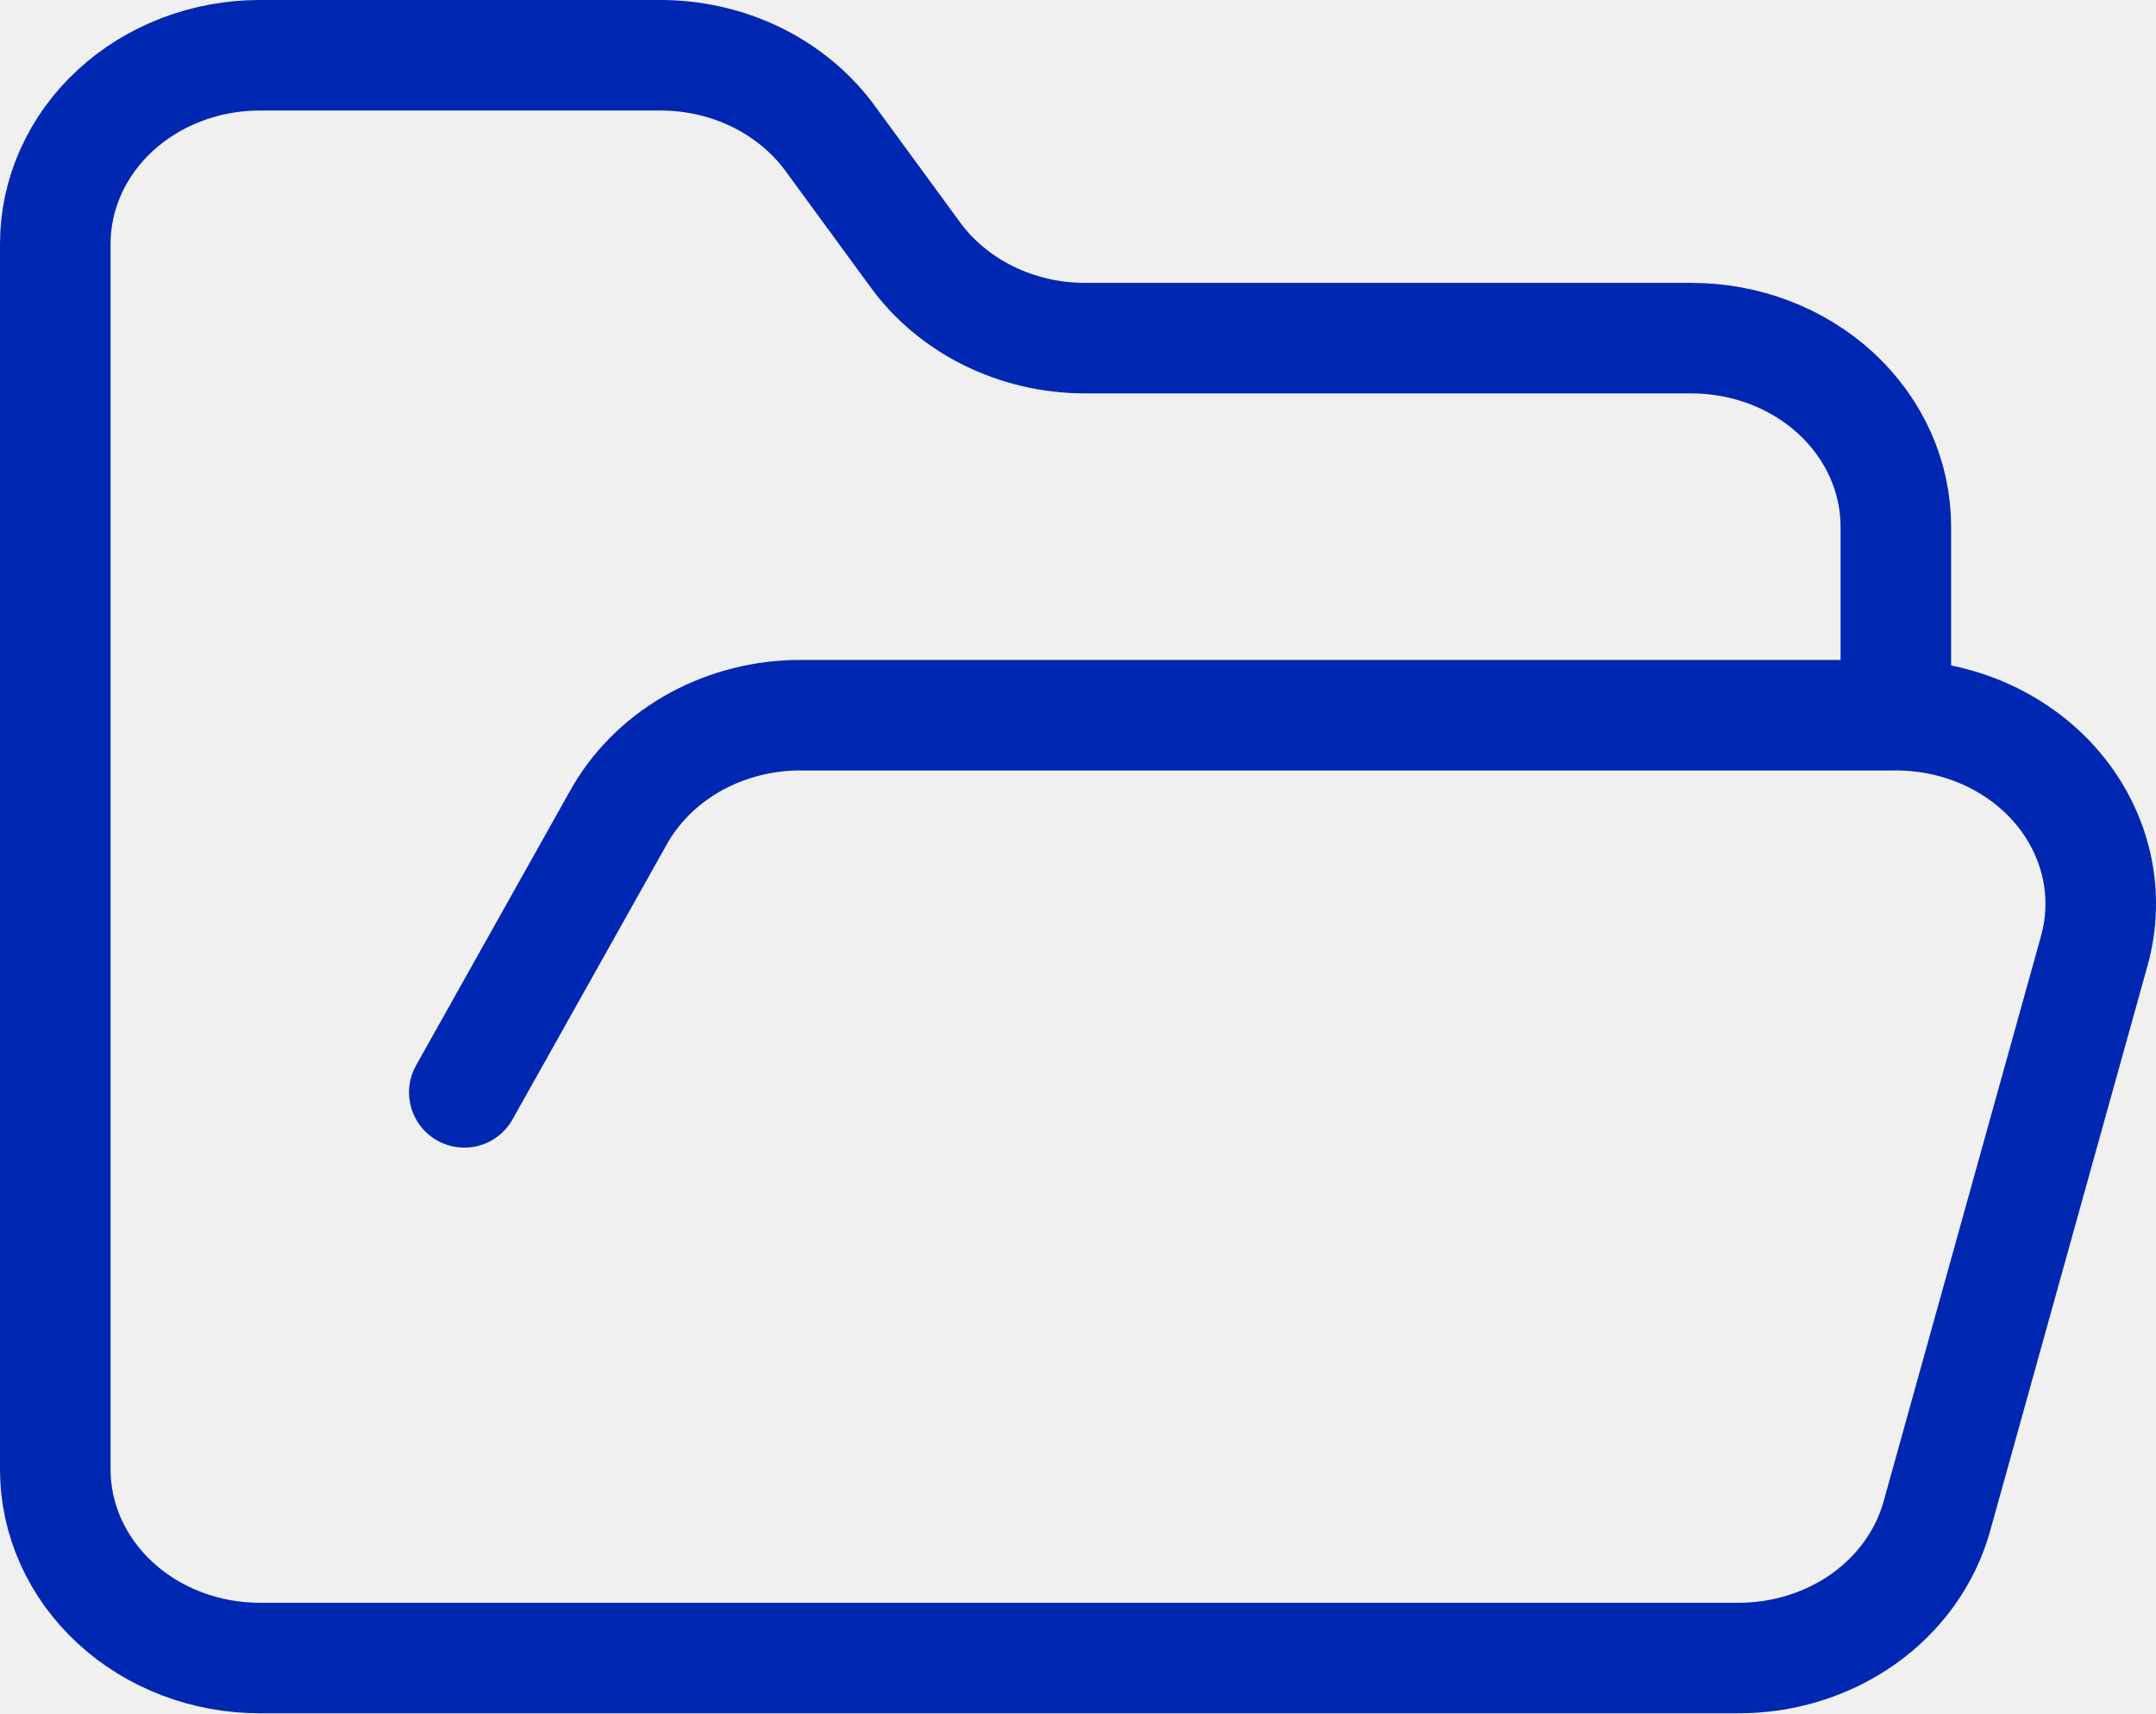
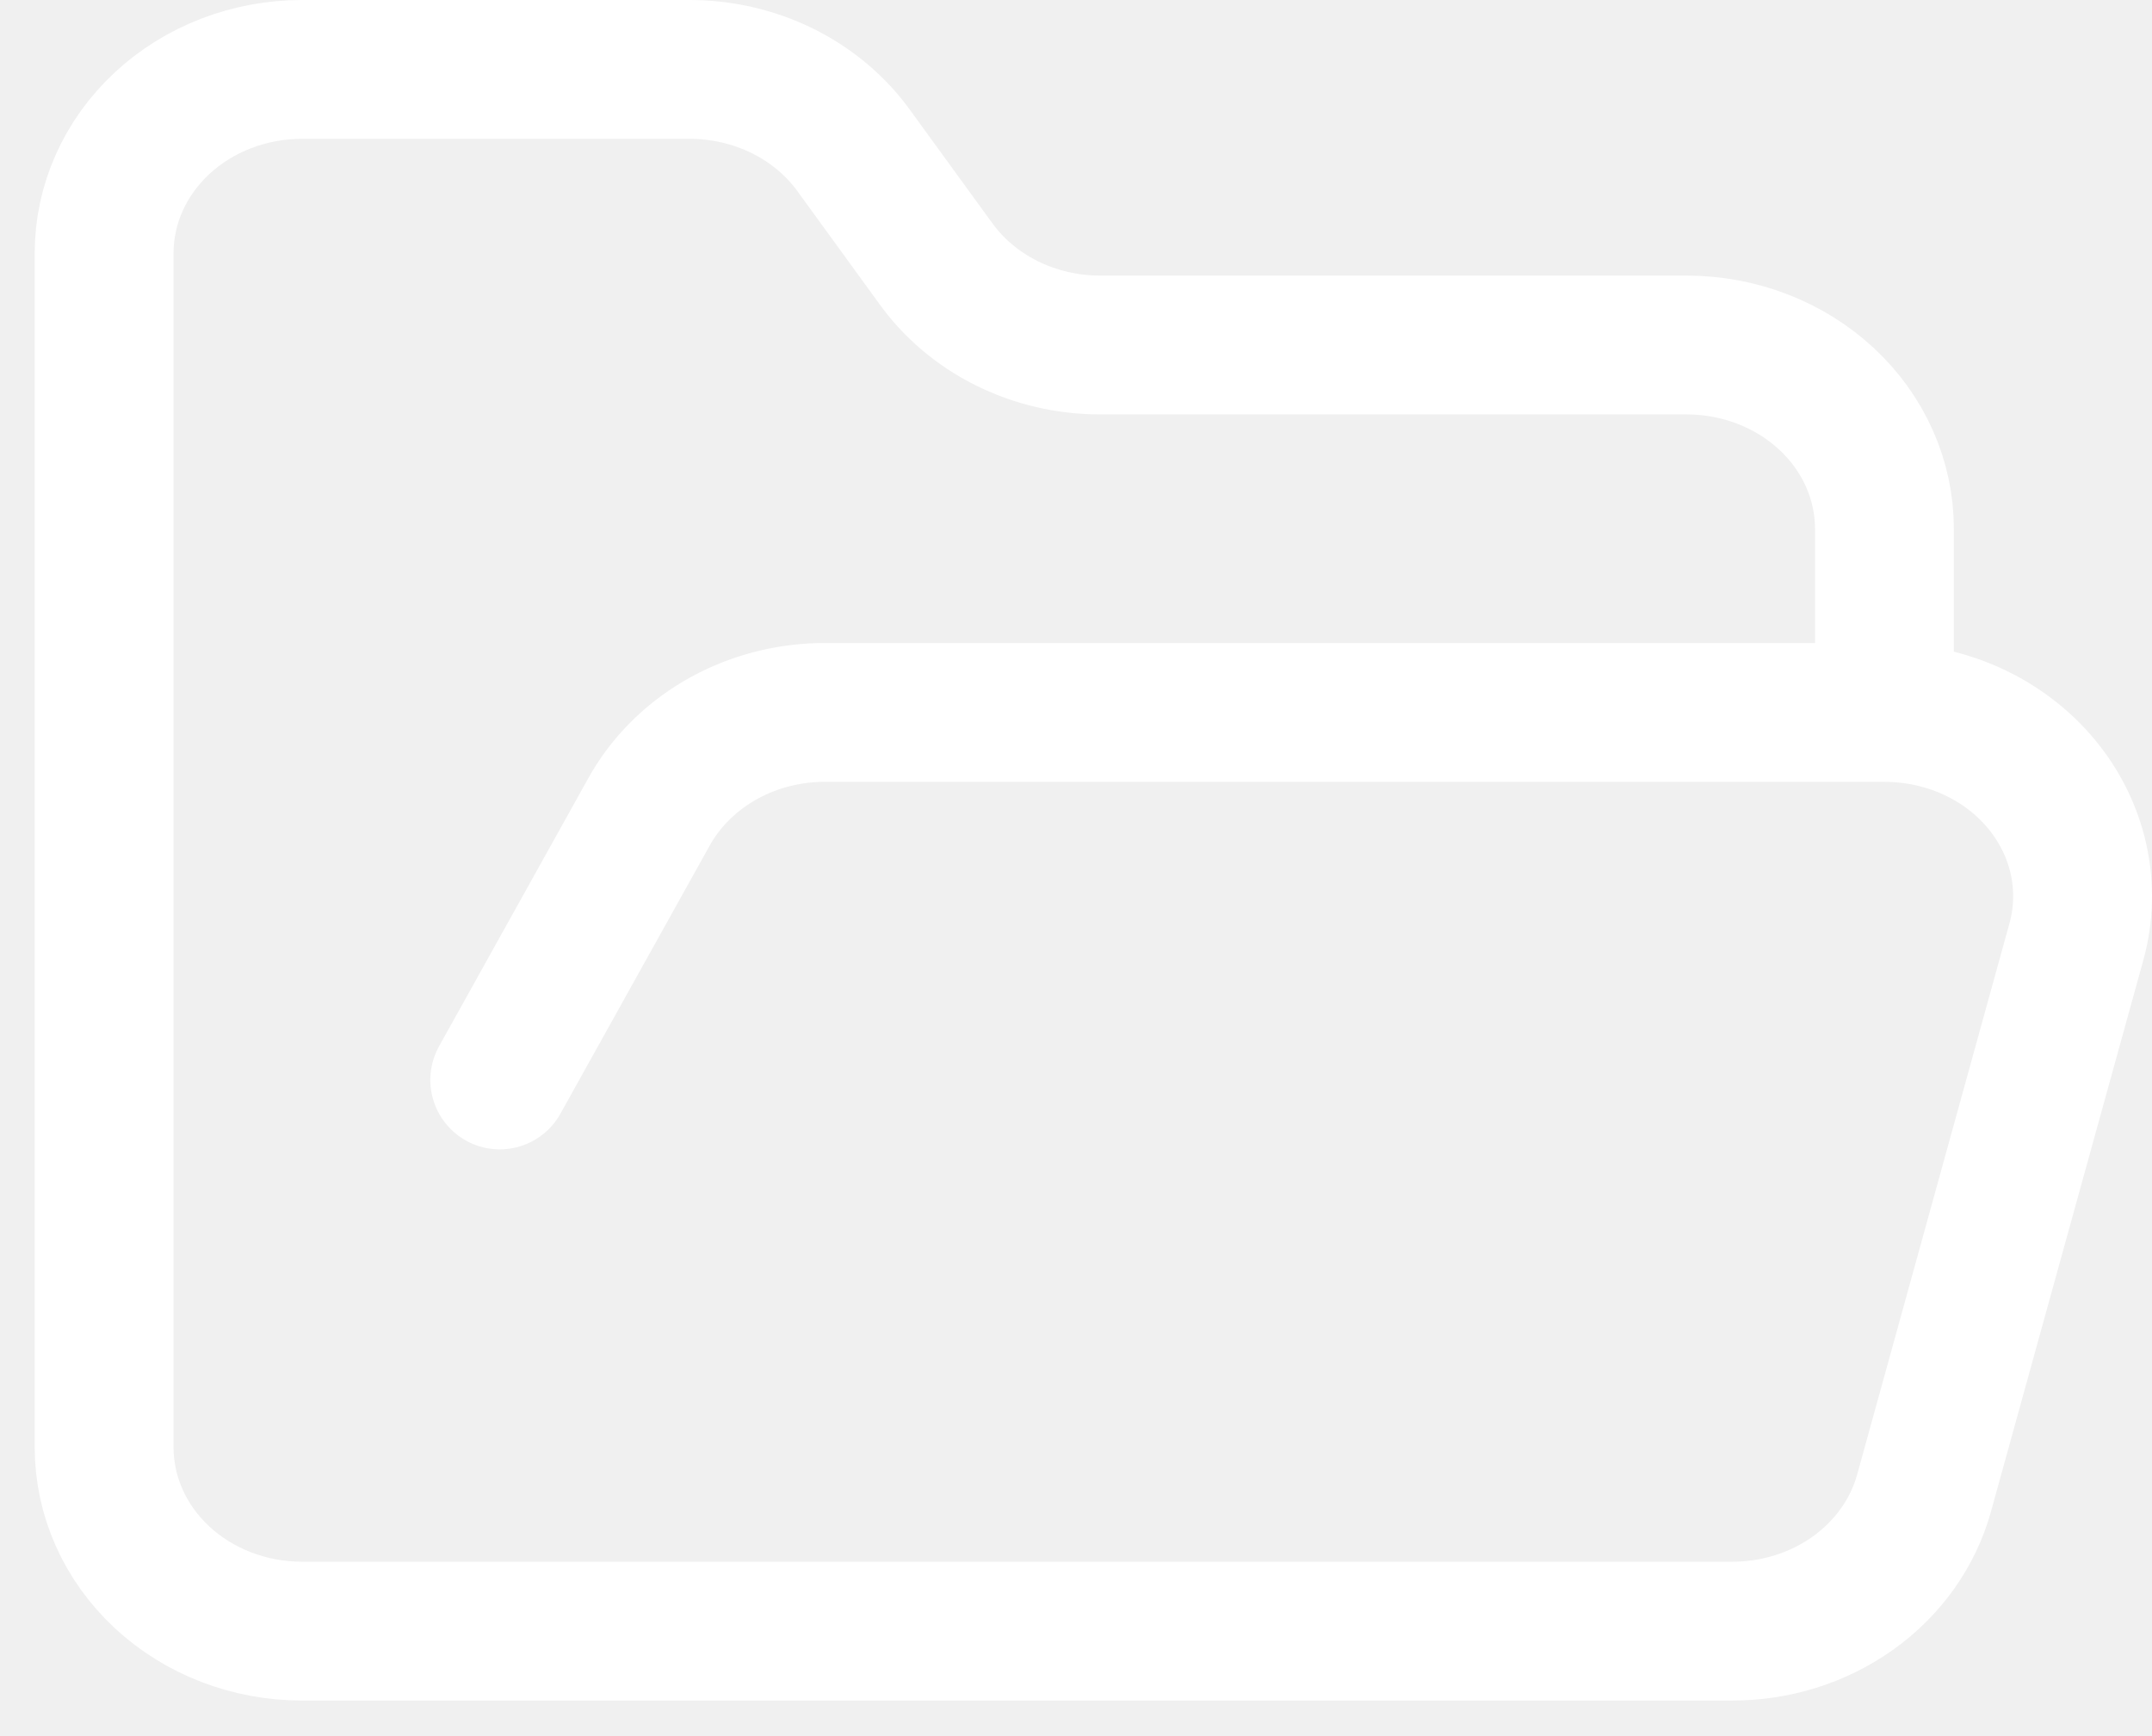
- <svg xmlns="http://www.w3.org/2000/svg" width="39" height="31" viewBox="0 0 39 31" fill="none">
-   <path d="M8.399 19.765L11.173 14.818C11.475 14.265 11.934 13.799 12.501 13.468C13.068 13.138 13.721 12.956 14.392 12.941H34.294M34.294 12.941C34.859 12.94 35.417 13.059 35.925 13.288C36.433 13.517 36.877 13.85 37.223 14.261C37.57 14.673 37.809 15.153 37.924 15.663C38.038 16.174 38.024 16.701 37.883 17.206L35.034 27.441C34.828 28.177 34.361 28.829 33.708 29.293C33.054 29.756 32.252 30.005 31.427 30H4.699C3.718 30 2.777 29.64 2.084 29.001C1.39 28.361 1 27.493 1 26.588V4.412C1 3.507 1.39 2.639 2.084 1.999C2.777 1.36 3.718 1 4.699 1H11.913C12.532 0.995 13.142 1.132 13.688 1.4C14.234 1.669 14.699 2.059 15.039 2.535L16.537 4.582C16.874 5.054 17.333 5.441 17.872 5.709C18.411 5.977 19.014 6.118 19.626 6.118H30.595C31.576 6.118 32.517 6.477 33.211 7.117C33.904 7.757 34.294 8.625 34.294 9.53V12.941Z" stroke="#0027B2" stroke-width="2" stroke-linecap="round" stroke-linejoin="round" />
+ <svg xmlns="http://www.w3.org/2000/svg" width="62" height="50" viewBox="0 0 62 50" fill="none">
+   <path d="M14.398 31.118L18.672 23.441C19.137 22.584 19.844 21.86 20.717 21.347C21.59 20.834 22.597 20.552 23.63 20.529H54.291M54.291 20.529C55.162 20.528 56.021 20.712 56.803 21.067C57.585 21.422 58.27 21.939 58.803 22.578C59.337 23.217 59.706 23.961 59.882 24.753C60.058 25.545 60.037 26.364 59.819 27.147L55.431 43.029C55.113 44.172 54.394 45.183 53.388 45.902C52.381 46.621 51.144 47.008 49.874 47H8.699C7.188 47 5.738 46.442 4.669 45.449C3.6 44.456 3 43.11 3 41.706V7.294C3 5.89 3.6 4.544 4.669 3.551C5.738 2.558 7.188 2 8.699 2H19.812C20.765 1.992 21.705 2.205 22.547 2.621C23.388 3.038 24.104 3.643 24.628 4.383L26.936 7.559C27.455 8.291 28.161 8.892 28.992 9.308C29.822 9.723 30.751 9.941 31.695 9.941H48.592C50.103 9.941 51.553 10.499 52.622 11.492C53.691 12.485 54.291 13.831 54.291 15.235V20.529Z" stroke="white" stroke-width="4" stroke-linecap="round" stroke-linejoin="round" />
</svg>
